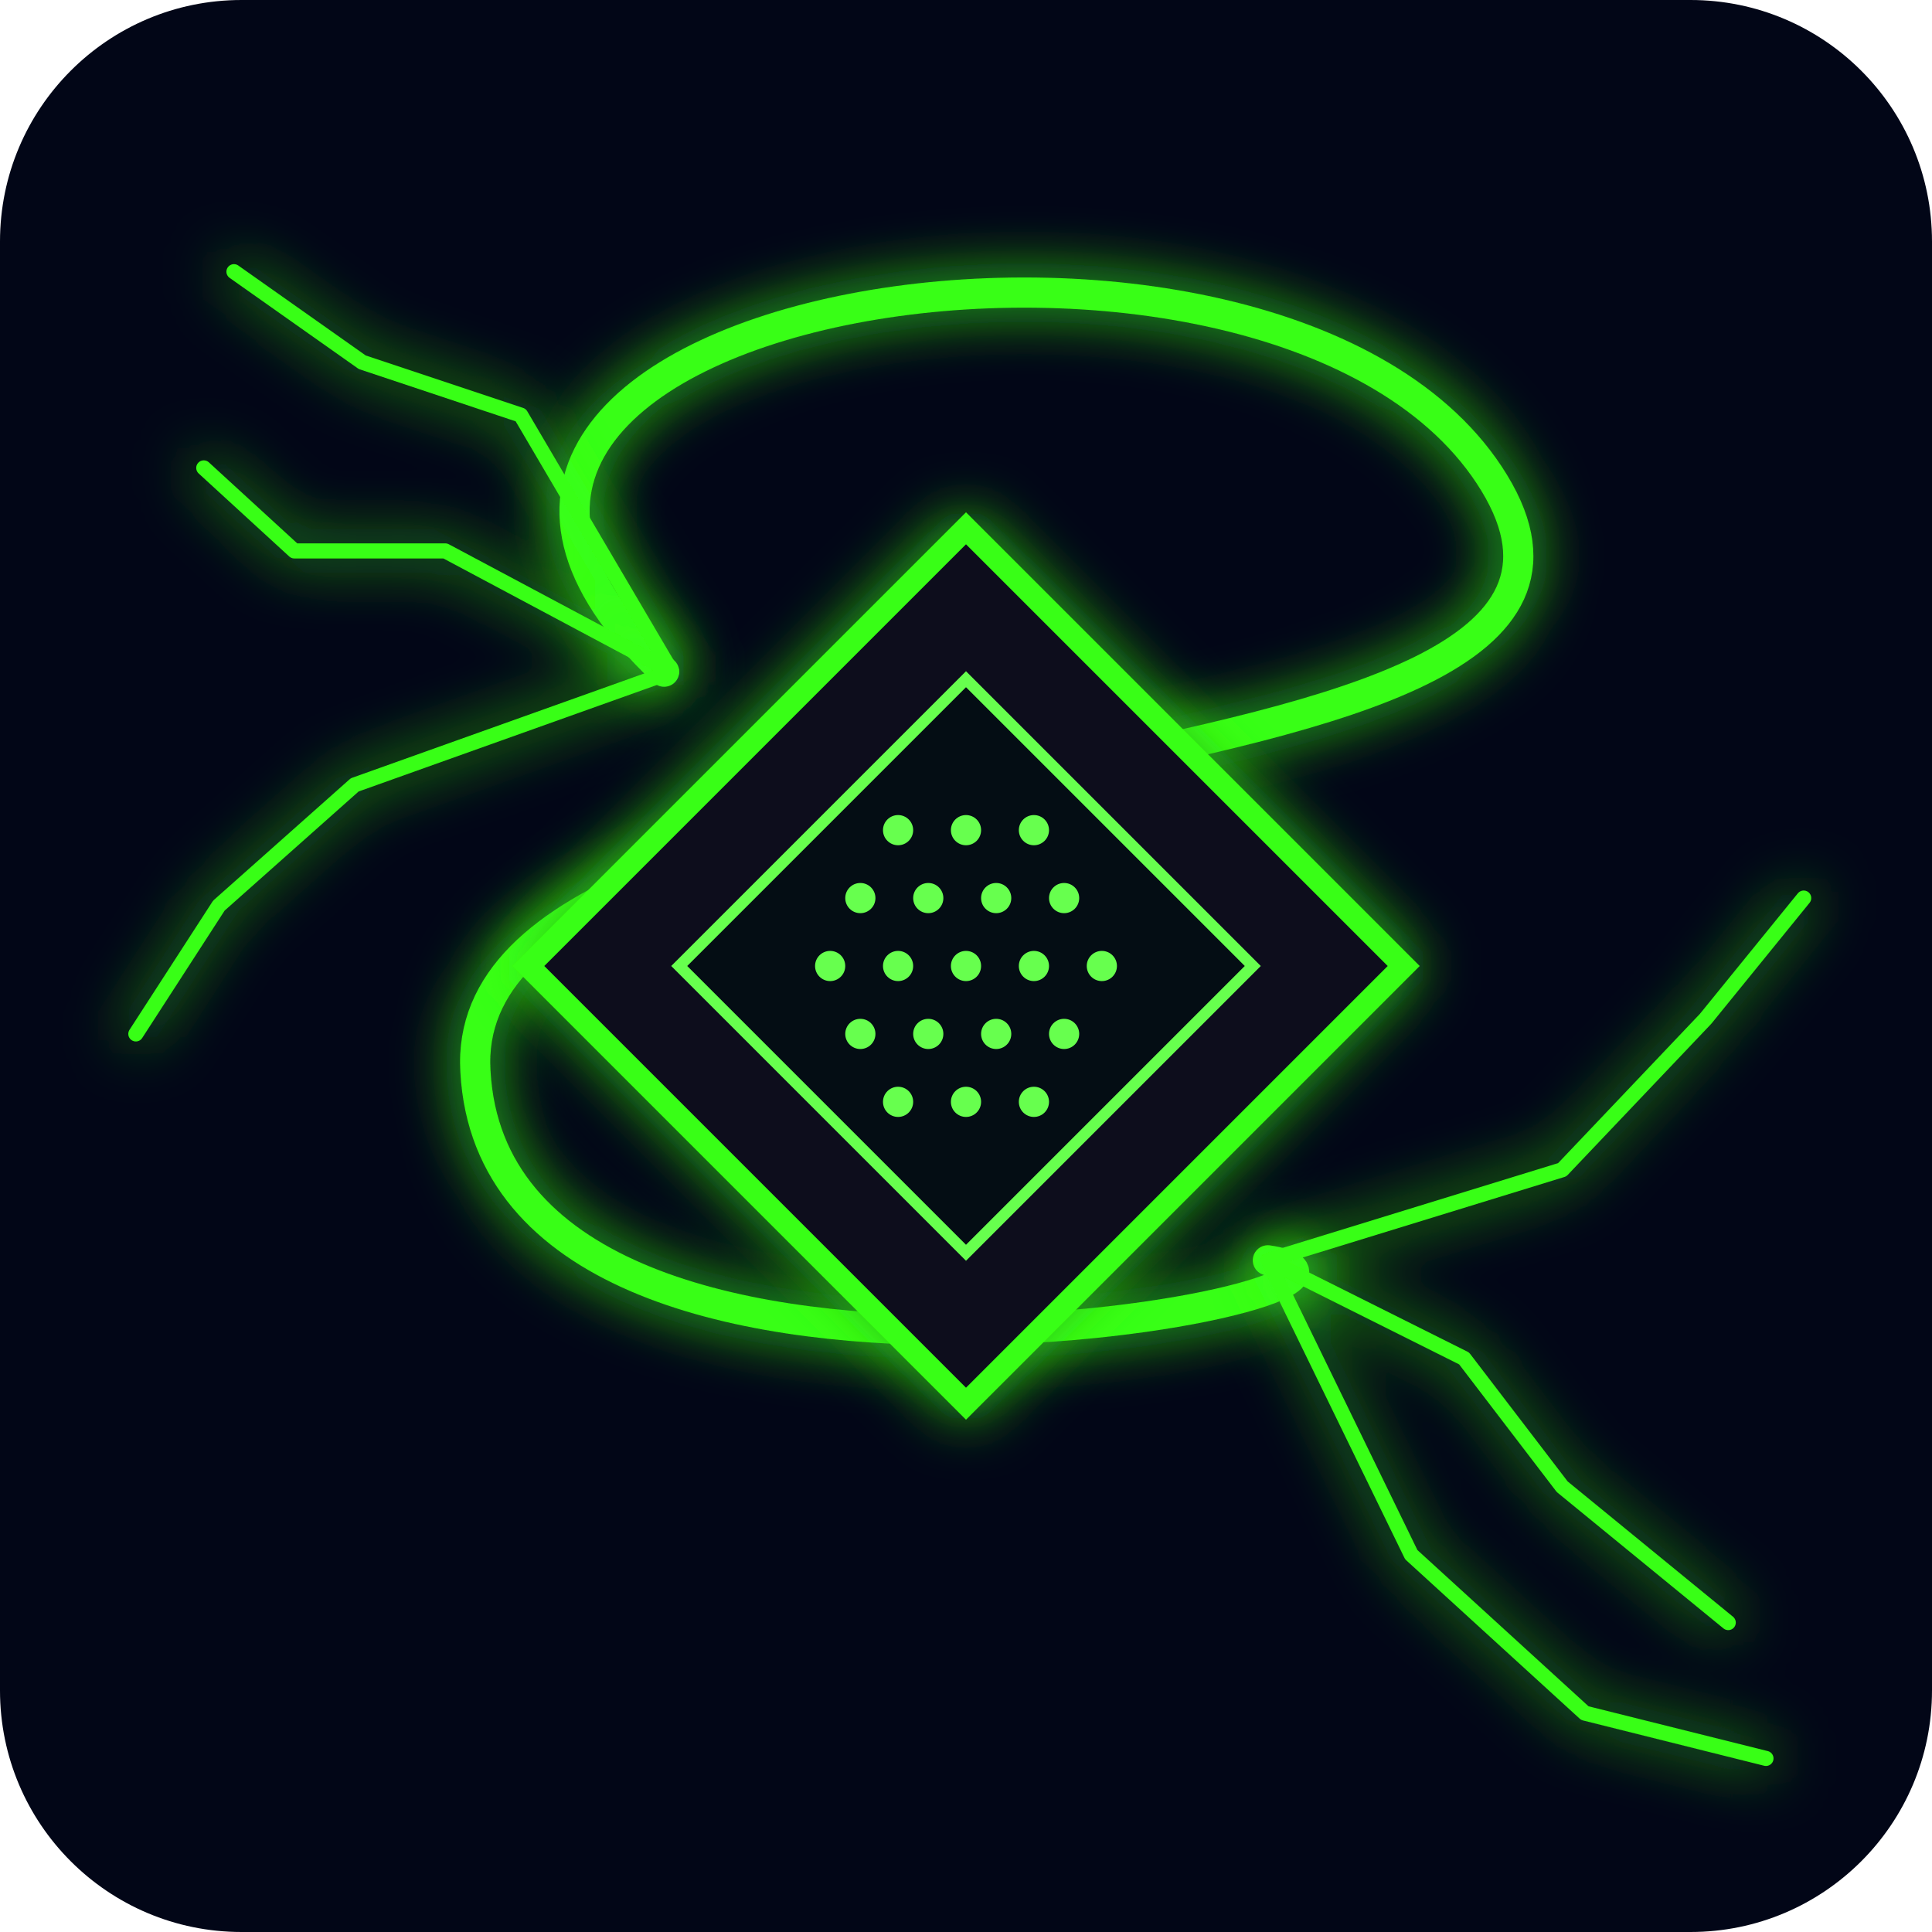
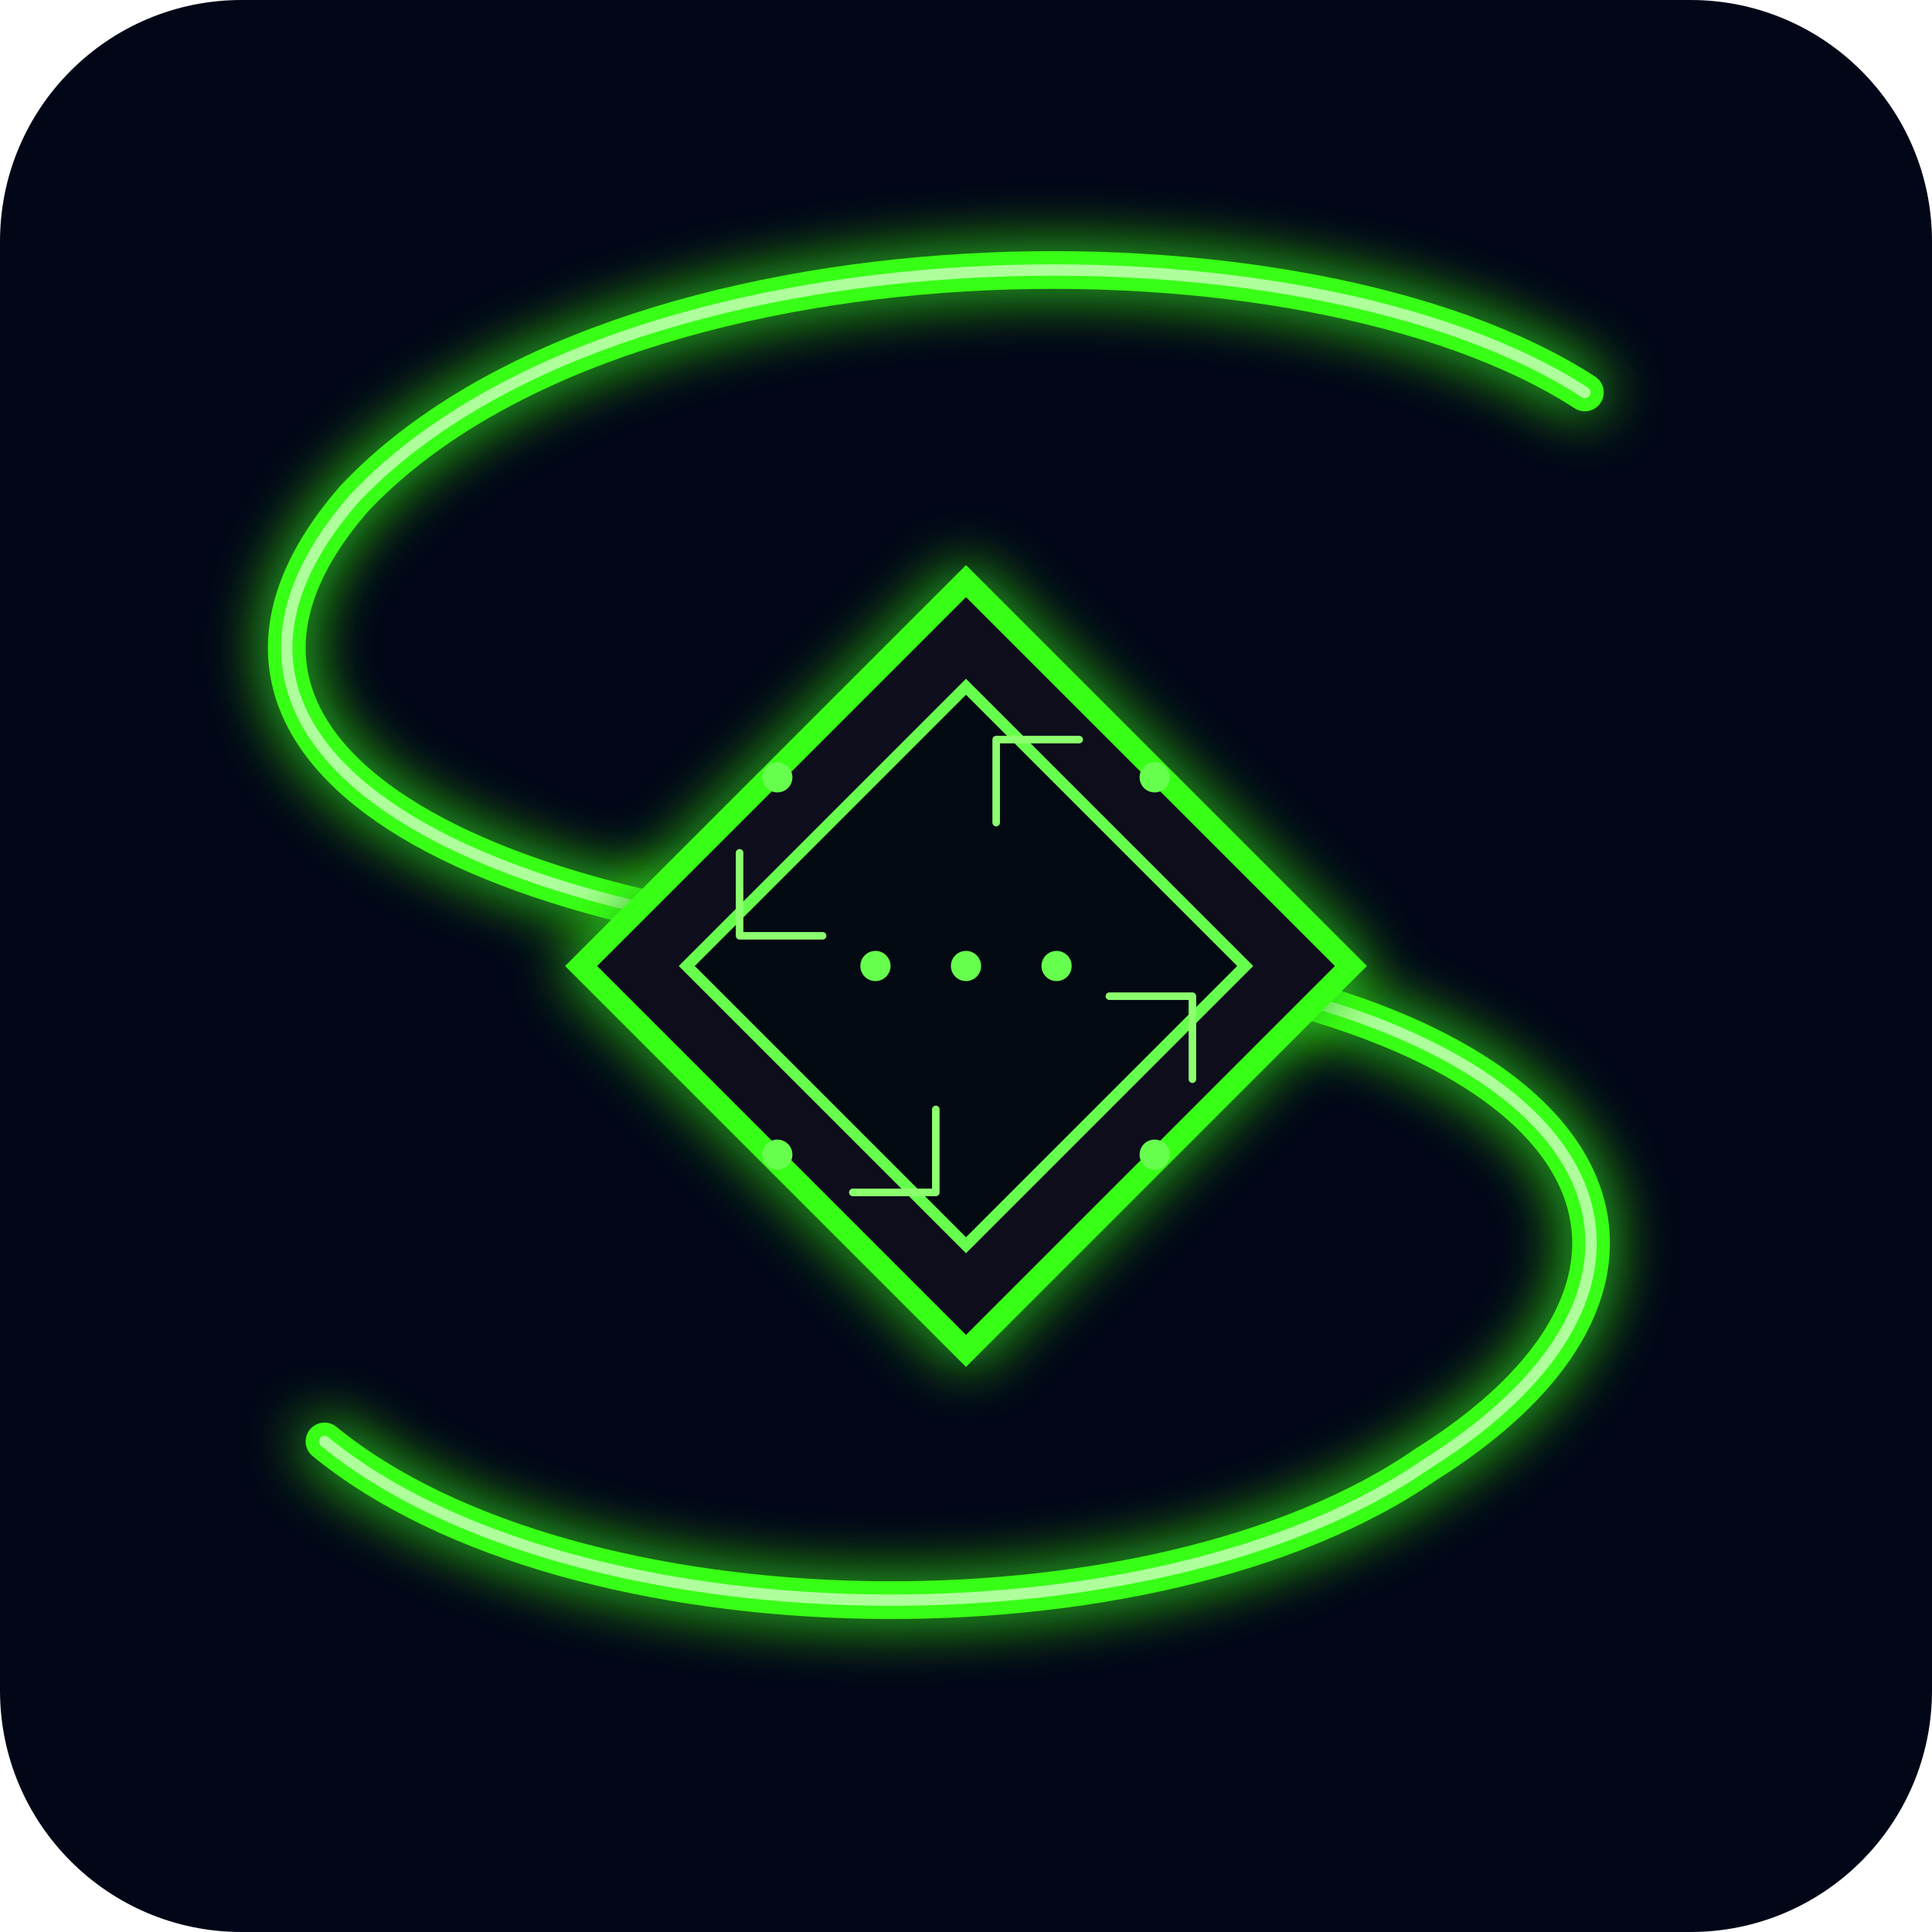
<svg xmlns="http://www.w3.org/2000/svg" viewBox="0 0 512 512">
  <defs>
    <filter id="glow" x="-80%" y="-80%" width="260%" height="260%">
      <feGaussianBlur stdDeviation="8" result="blur" />
      <feMerge>
        <feMergeNode in="blur" />
        <feMergeNode in="SourceGraphic" />
      </feMerge>
    </filter>
  </defs>
  <rect width="512" height="512" rx="64" fill="#020617" />
-   <path d="M176 178 C72 80 340 36 396 128 C452 220 120 188 126 284 C132 392 388 342 336 334" fill="none" stroke="#39ff14" stroke-width="8" stroke-linecap="round" stroke-linejoin="round" filter="url(#glow)" />
-   <path d="M178 178 L118 146 L78 146 L54 124 M178 178 L138 110 L96 96 L62 72 M178 178 L94 208 L58 240 L36 274 M336 334 L388 360 L414 394 L458 430 M336 334 L414 310 L452 270 L478 238 M336 334 L374 412 L420 454 L468 466" fill="none" stroke="#39ff14" stroke-width="4" stroke-linecap="round" stroke-linejoin="round" filter="url(#glow)" />
-   <polygon points="256,140 372,256 256,372 140,256" fill="#07111f" stroke="#39ff14" stroke-width="6" filter="url(#glow)" />
-   <polygon points="256,180 332,256 256,332 180,256" fill="#040d14" stroke="#67ff4e" stroke-width="3" />
+   <path d="M420 104 C346 56 164 58 94 132 C38 196 118 246 260 252 C422 260 464 334 378 388 C306 438 152 436 86 382" fill="none" stroke="#39ff14" stroke-width="10" stroke-linecap="round" stroke-linejoin="round" filter="url(#glow)" />
+   <path d="M420 104 C346 56 164 58 94 132 C38 196 118 246 260 252 C422 260 464 334 378 388 C306 438 152 436 86 382" fill="none" stroke="#aeff9c" stroke-width="3" stroke-linecap="round" stroke-linejoin="round" />
+   <polygon points="256,154 358,256 256,358 154,256" fill="#07111f" stroke="#39ff14" stroke-width="6" filter="url(#glow)" />
+   <polygon points="256,182 330,256 256,330 182,256" fill="#030a12" stroke="#67ff4e" stroke-width="3" />
  <g fill="#67ff4e">
-     <circle cx="238" cy="220" r="4" />
-     <circle cx="256" cy="220" r="4" />
-     <circle cx="274" cy="220" r="4" />
-     <circle cx="228" cy="238" r="4" />
-     <circle cx="246" cy="238" r="4" />
-     <circle cx="264" cy="238" r="4" />
-     <circle cx="282" cy="238" r="4" />
-     <circle cx="220" cy="256" r="4" />
-     <circle cx="238" cy="256" r="4" />
+     <circle cx="206" cy="206" r="4" />
+     <circle cx="306" cy="206" r="4" />
+     <circle cx="206" cy="306" r="4" />
+     <circle cx="306" cy="306" r="4" />
    <circle cx="256" cy="256" r="4" />
-     <circle cx="274" cy="256" r="4" />
-     <circle cx="292" cy="256" r="4" />
-     <circle cx="228" cy="274" r="4" />
-     <circle cx="246" cy="274" r="4" />
-     <circle cx="264" cy="274" r="4" />
-     <circle cx="282" cy="274" r="4" />
-     <circle cx="238" cy="292" r="4" />
-     <circle cx="256" cy="292" r="4" />
-     <circle cx="274" cy="292" r="4" />
+     <circle cx="232" cy="256" r="4" />
+     <circle cx="280" cy="256" r="4" />
  </g>
+   <path d="M218 248 H196 V226 M294 264 H316 V286 M248 294 V316 H226 M264 218 V196 H286" fill="none" stroke="#8cff6e" stroke-width="2" stroke-linecap="round" stroke-linejoin="round" />
</svg>
